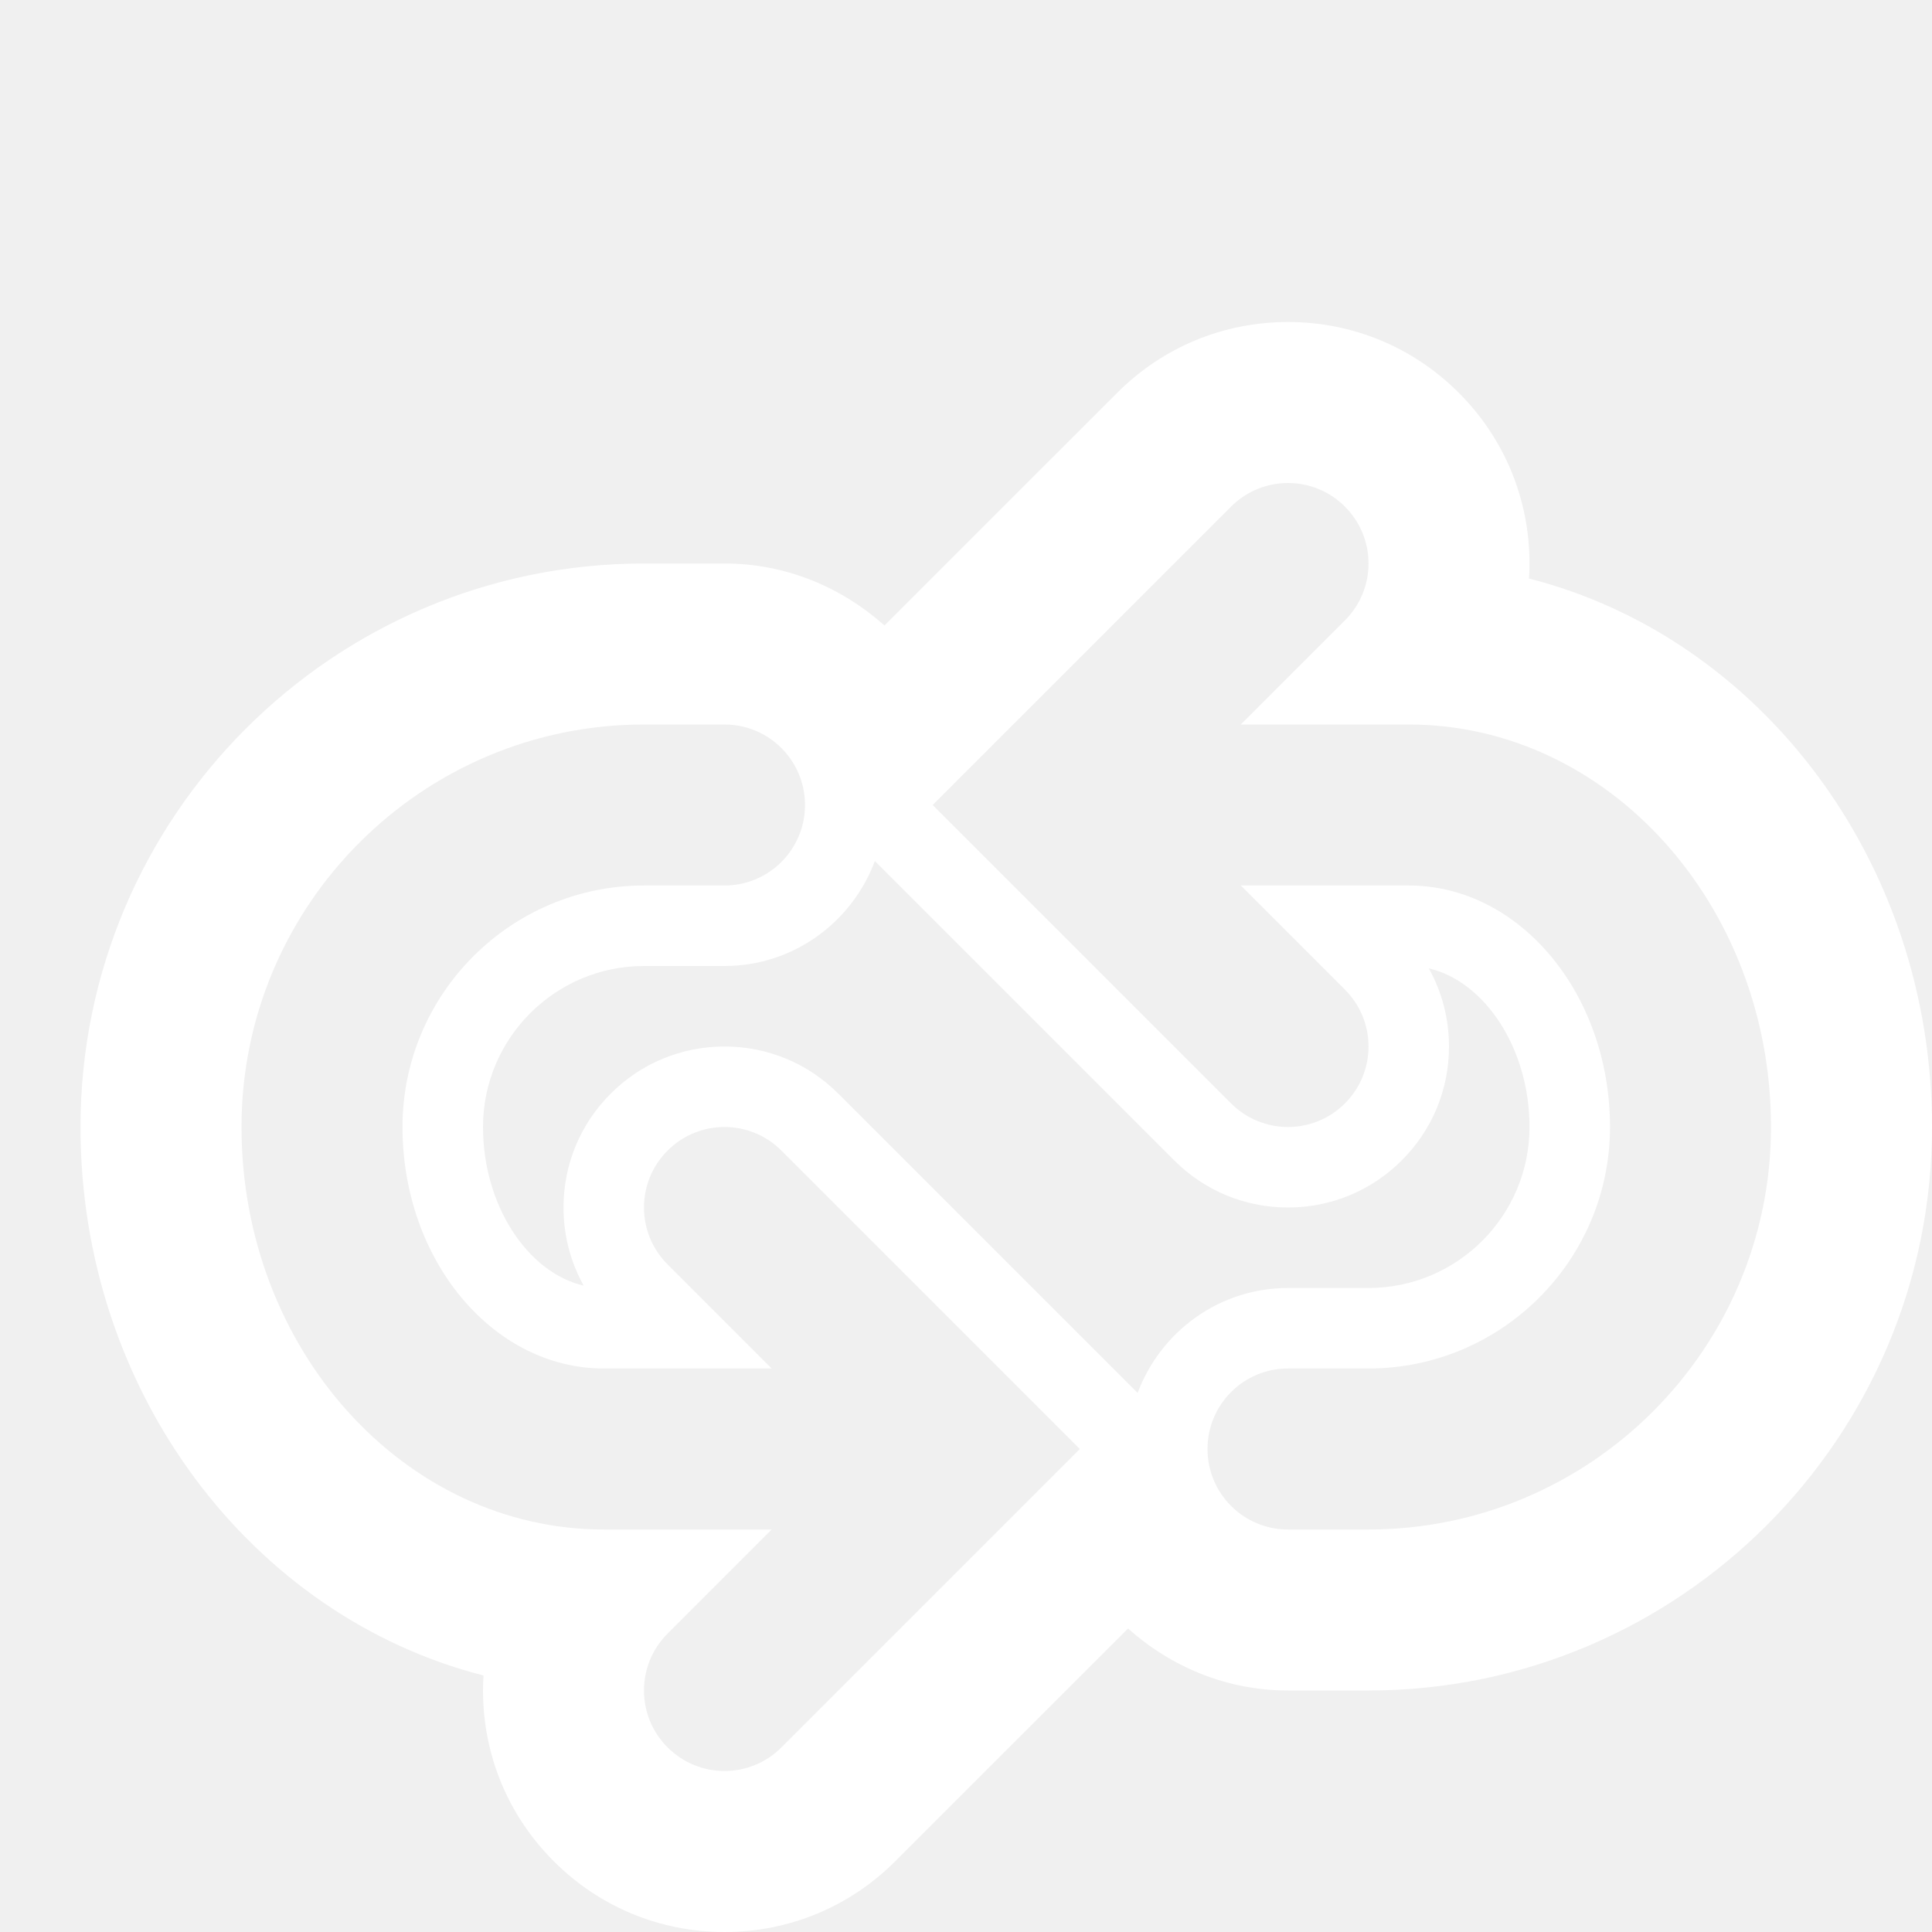
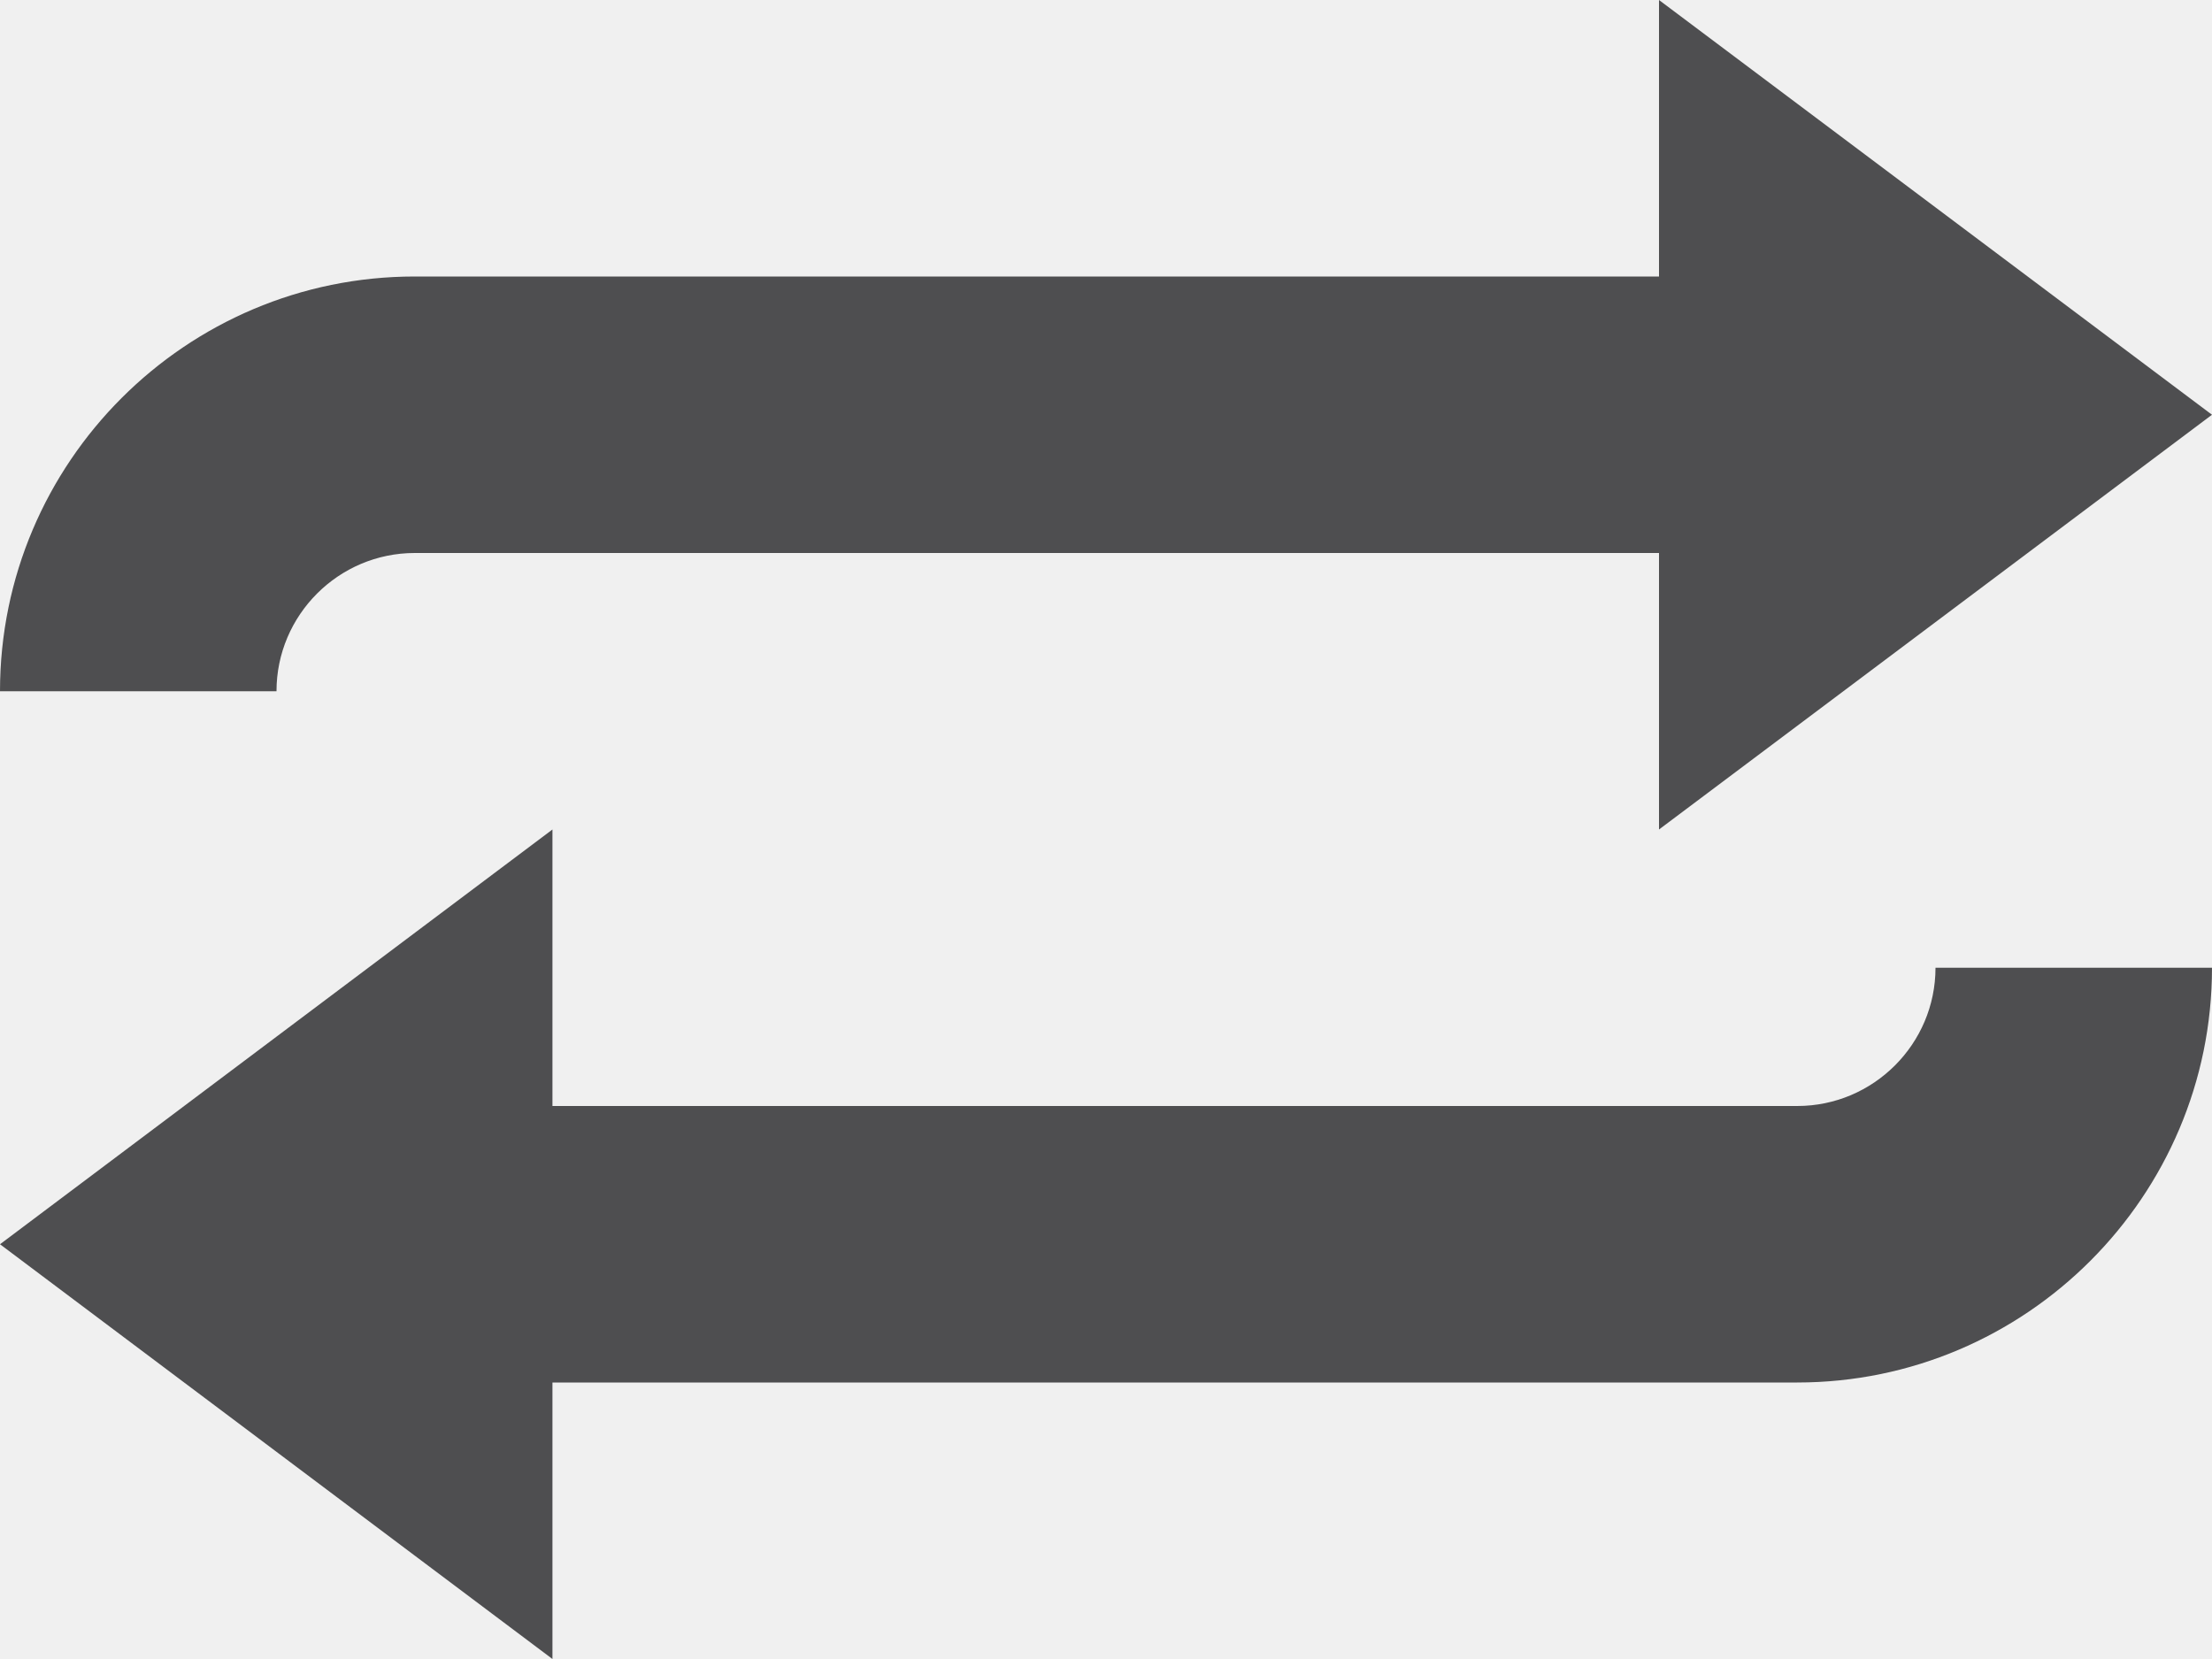
- <svg xmlns="http://www.w3.org/2000/svg" baseProfile="tiny" height="24px" version="1.2" viewBox="0 0 24 24" width="24px" xml:space="preserve" fill="white">
-   <g id="Layer_1">
+ <svg xmlns="http://www.w3.org/2000/svg" height="24px" style="enable-background:new 0 0 32 24;" version="1.1" viewBox="0 0 32 24" width="32px" xml:space="preserve">
+   <g id="Layer_1" />
+   <g id="loop_x5F_alt4">
    <g>
-       <path d="M18.994,7.187C18.998,7.125,19,7.062,19,7c0-0.801-0.312-1.555-0.879-2.121C17.555,4.312,16.801,4,16,4    s-1.555,0.312-2.121,0.879L10.987,7.77C10.457,7.297,9.766,7,9,7H8c-3.859,0-7,3.14-7,7c0,3.306,2.14,6.084,5.006,6.813    C6.002,20.875,6,20.938,6,21c0,0.801,0.312,1.555,0.879,2.121C7.445,23.688,8.199,24,9,24s1.555-0.312,2.121-0.879l2.892-2.891    C14.543,20.703,15.234,21,16,21h1c3.859,0,7-3.14,7-7C24,10.694,21.86,7.916,18.994,7.187z M17,19h-1c-0.553,0-1-0.448-1-1    s0.447-1,1-1h1c1.654,0,3-1.346,3-3s-1.121-3-2.5-3h-2.086l1.293,1.293c0.391,0.391,0.391,1.023,0,1.414    C16.512,13.902,16.256,14,16,14s-0.512-0.098-0.707-0.293L11.586,10l3.707-3.707C15.488,6.098,15.744,6,16,6    s0.512,0.098,0.707,0.293c0.391,0.391,0.391,1.023,0,1.414L15.414,9H17.5c2.481,0,4.5,2.243,4.5,5S19.757,19,17,19z     M17.749,12.029c0.7,0.164,1.251,1,1.251,1.971c0,1.103-0.897,2-2,2h-1c-0.857,0-1.584,0.544-1.868,1.304    c-0.011-0.011-3.718-3.718-3.718-3.718C10.036,13.208,9.534,13,9,13s-1.036,0.208-1.414,0.586S7,14.466,7,15    c0,0.345,0.087,0.677,0.251,0.971C6.551,15.807,6,14.971,6,14c0-1.103,0.897-2,2-2h1c0.857,0,1.584-0.544,1.868-1.304    c0.011,0.011,3.718,3.718,3.718,3.718C14.964,14.792,15.466,15,16,15s1.036-0.208,1.414-0.586S18,13.534,18,13    C18,12.655,17.913,12.323,17.749,12.029z M10,10c0,0.552-0.447,1-1,1H8c-1.654,0-3,1.346-3,3s1.121,3,2.5,3h2.086l-1.293-1.293    c-0.391-0.391-0.391-1.023,0-1.414C8.488,14.098,8.744,14,9,14s0.512,0.098,0.707,0.293L13.414,18l-3.707,3.707    C9.512,21.902,9.256,22,9,22s-0.512-0.098-0.707-0.293c-0.391-0.391-0.391-1.023,0-1.414L9.586,19H7.5C5.019,19,3,16.757,3,14    s2.243-5,5-5h1C9.553,9,10,9.448,10,10z" />
+       <path d="M28,14c0,1.102-0.898,2-2,2H7.992v-4L0,18l7.992,6v-4H26c3.309,0,6-2.695,6-6H28z" style="fill:#4E4E50;" />
+       <path d="M6,8h18v4l8-6l-8-6v4H6c-3.309,0-6,2.688-6,6h4C4,8.898,4.898,8,6,8z" style="fill:#4E4E50;" />
    </g>
  </g>
</svg>
